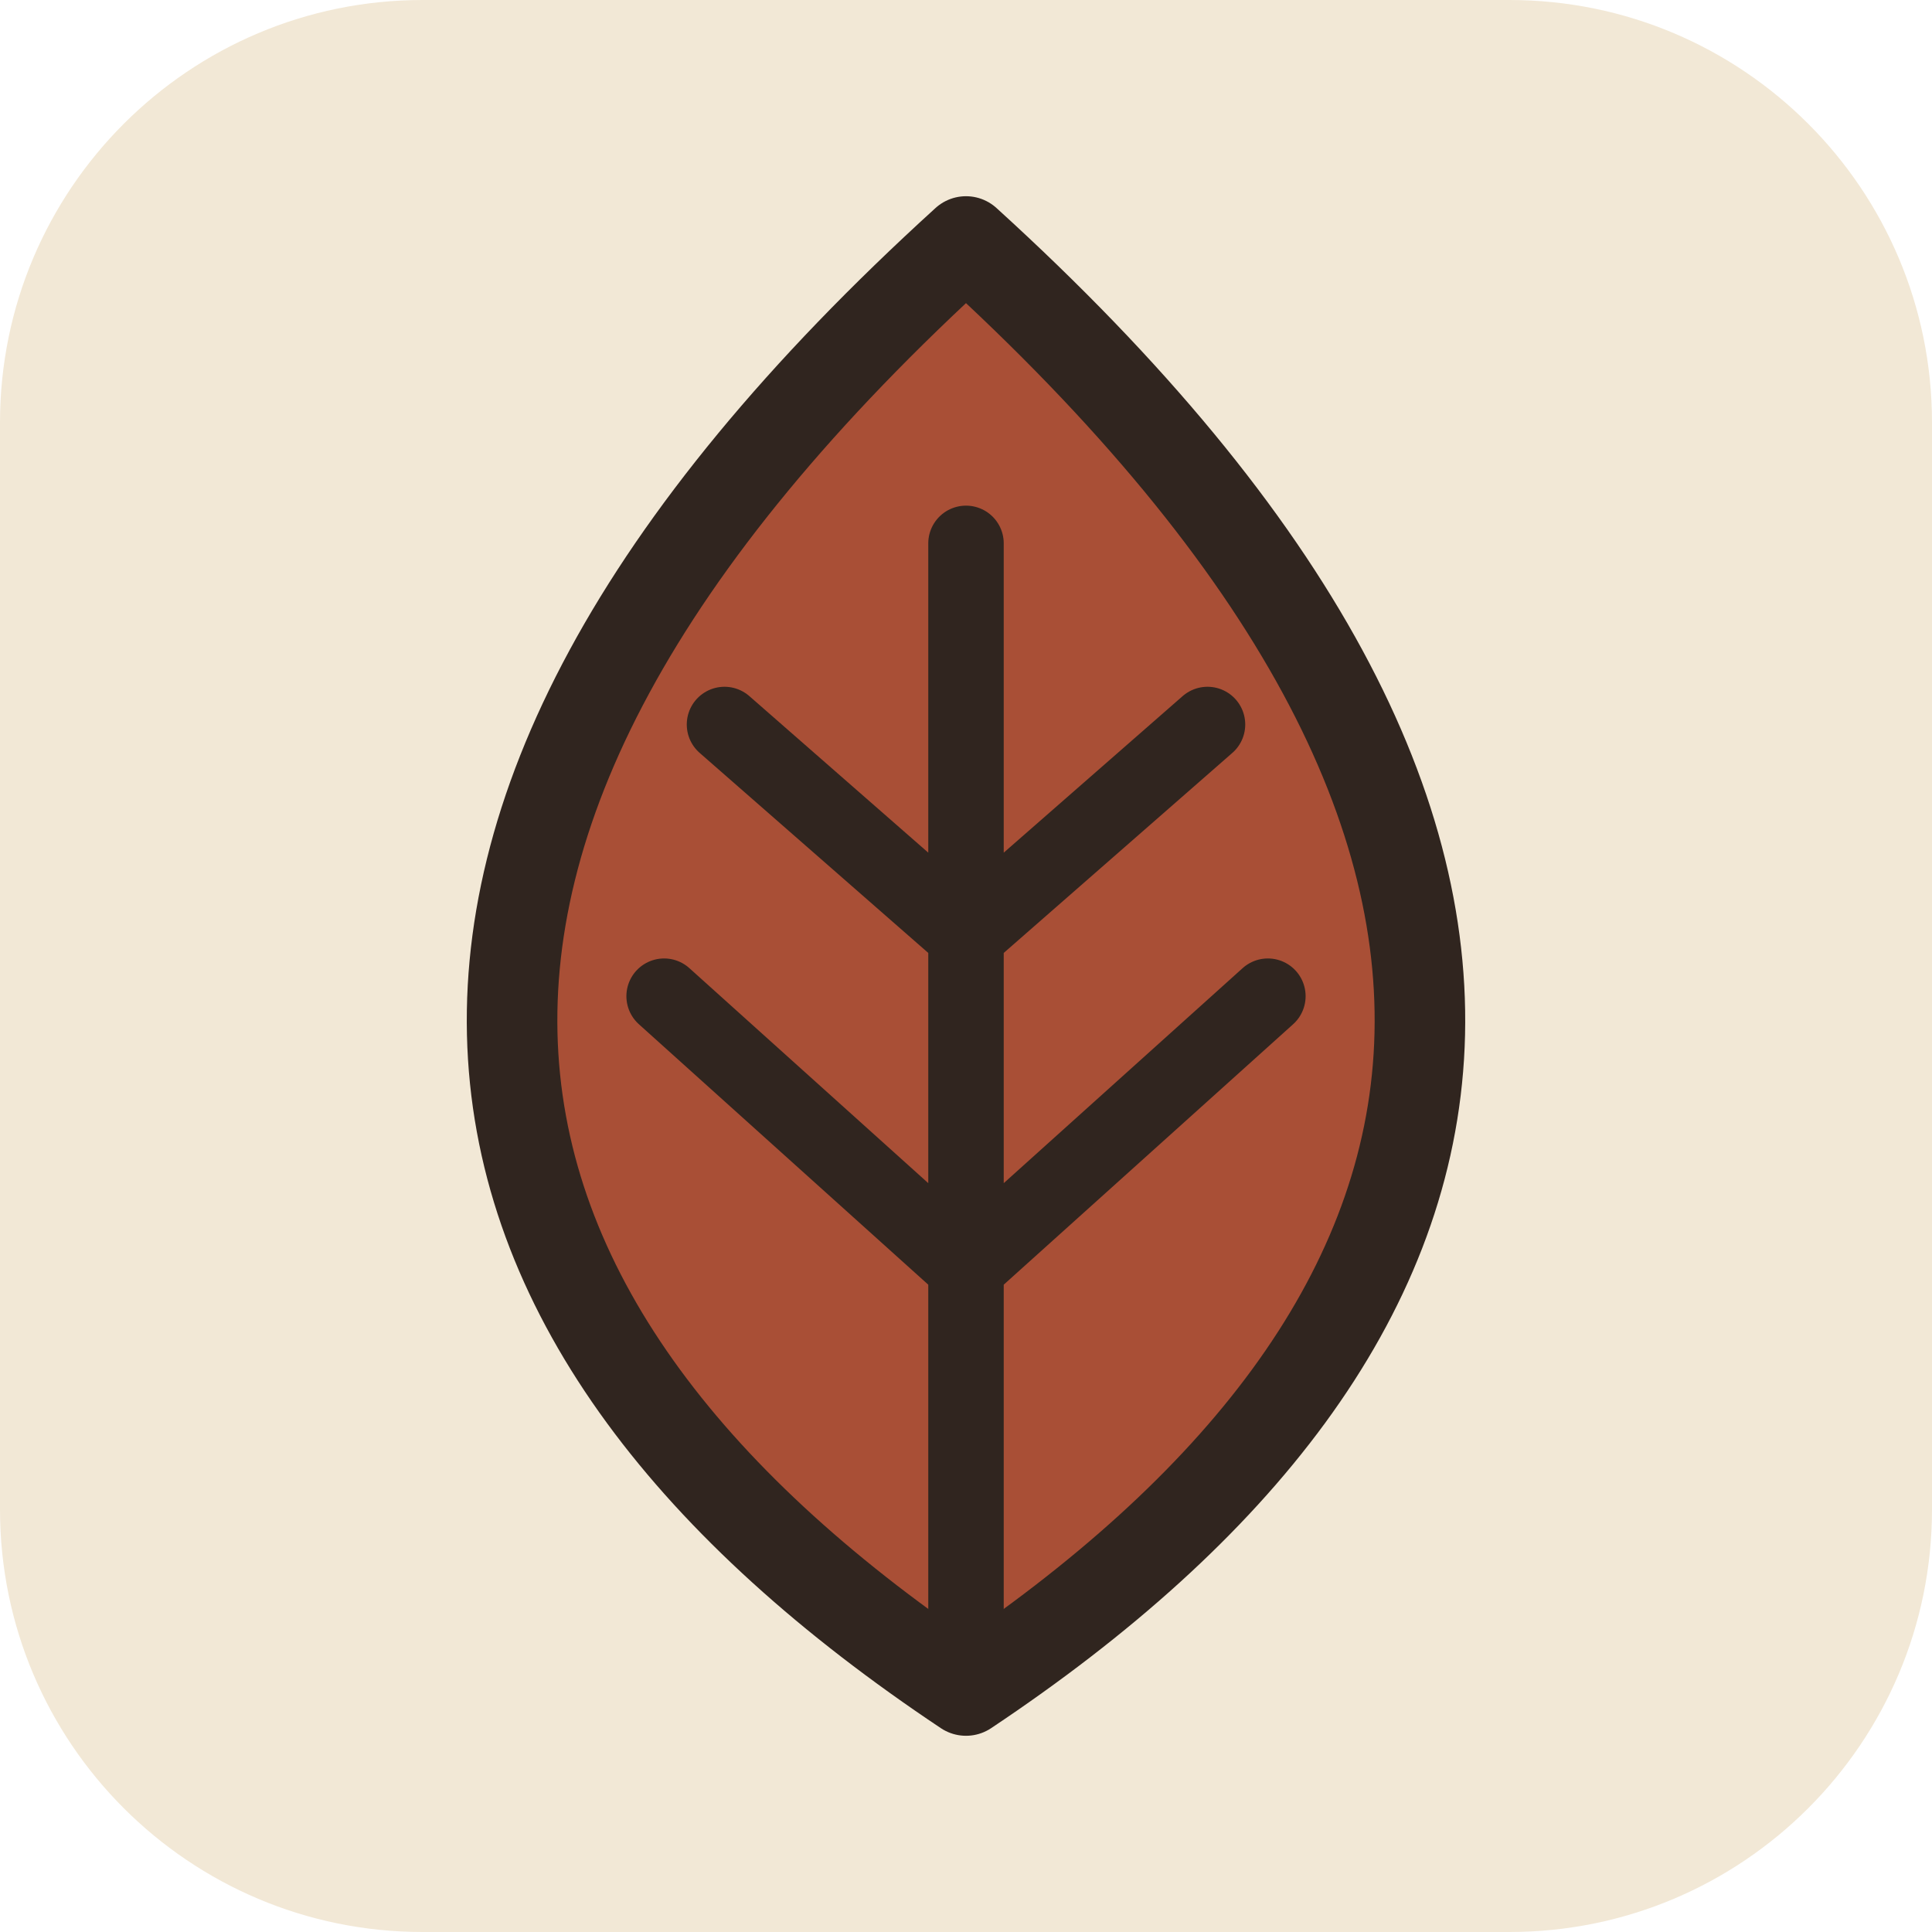
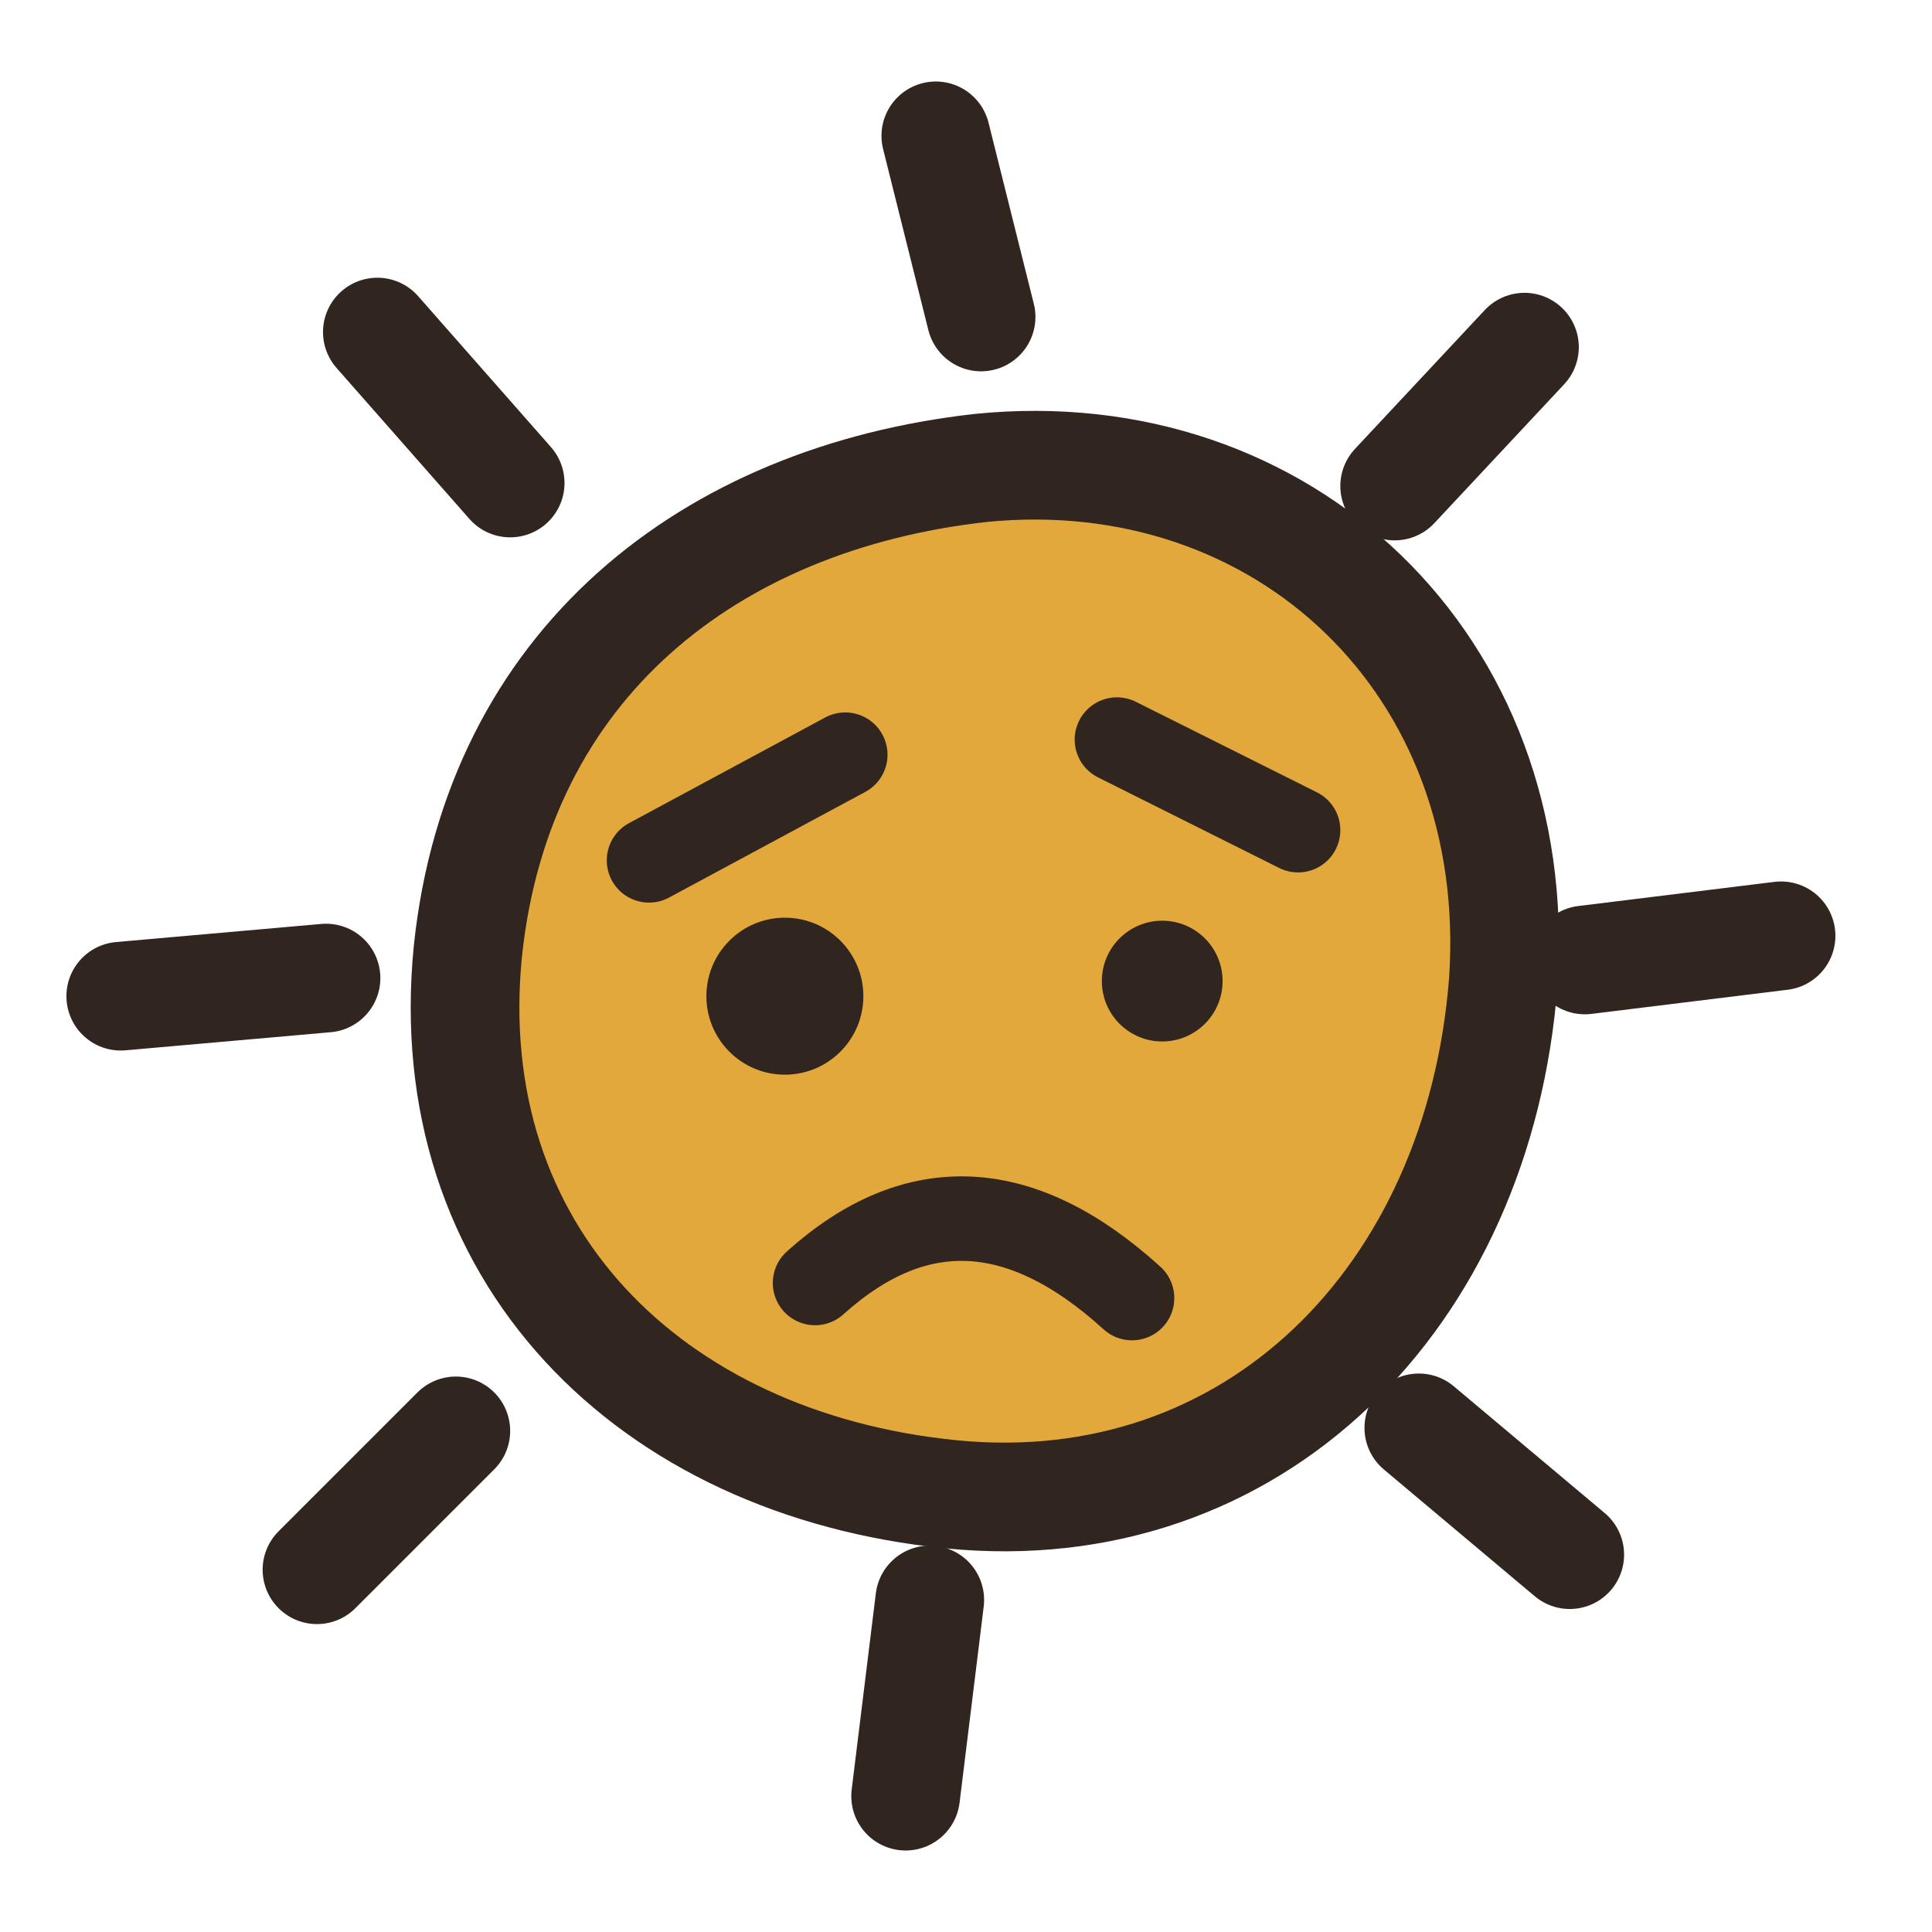
<svg xmlns="http://www.w3.org/2000/svg" viewBox="0 0 64 64">
-   <rect width="64" height="64" rx="14" fill="#F2E8D6" />
-   <path d="M32 56C14 44 10 28 32 8c22 20 18 36 0 48z" fill="#A94F36" stroke="#30251F" stroke-width="3" stroke-linejoin="round" />
-   <path d="M32 56V18M32 42l-10-9M32 42l10-9M32 31l-8-7M32 31l8-7" fill="none" stroke="#30251F" stroke-width="2.5" stroke-linecap="round" />
+   <g stroke="#30251F" stroke-width="3.6" stroke-linecap="round" fill="none">
+     <path d="M31 4.5l1.5 6" />
+     <path d="M50.5 11.5l-4.3 4.6" />
+     <path d="M59 31l-6.5.8" />
+     <path d="M52 51.5l-5-4.2" />
+     <path d="M30 59.5l.8-6.5" />
+     <path d="M10.5 52l4.6-4.6" />
+     <path d="M4 33l6.8-.6" />
+     <path d="M12.5 11l4.4 5" />
+   </g>
+   <path d="M32.5 15.5C42.5 14.5 50.5 22 49.8 32.5C49 43 41.5 50.5 31.5 49.5C21.5 48.5 14.5 41.5 15.5 31.5C16.5 22 23.5 16.5 32.5 15.5Z" fill="#E3A83B" stroke="#30251F" stroke-width="3.6" stroke-linejoin="round" />
+   <g fill="#30251F">
+     <circle cx="26" cy="33" r="2.6" />
+     <circle cx="38.5" cy="32.5" r="2" />
+   </g>
+   <g stroke="#30251F" stroke-width="2.8" stroke-linecap="round" fill="none">
+     <path d="M21.5 28.5l6.5-3.5" />
+     <path d="M43 27.5l-6-3" />
+     <path d="M27 42.5q5-4.5 10.5.5" />
+   </g>
</svg>
